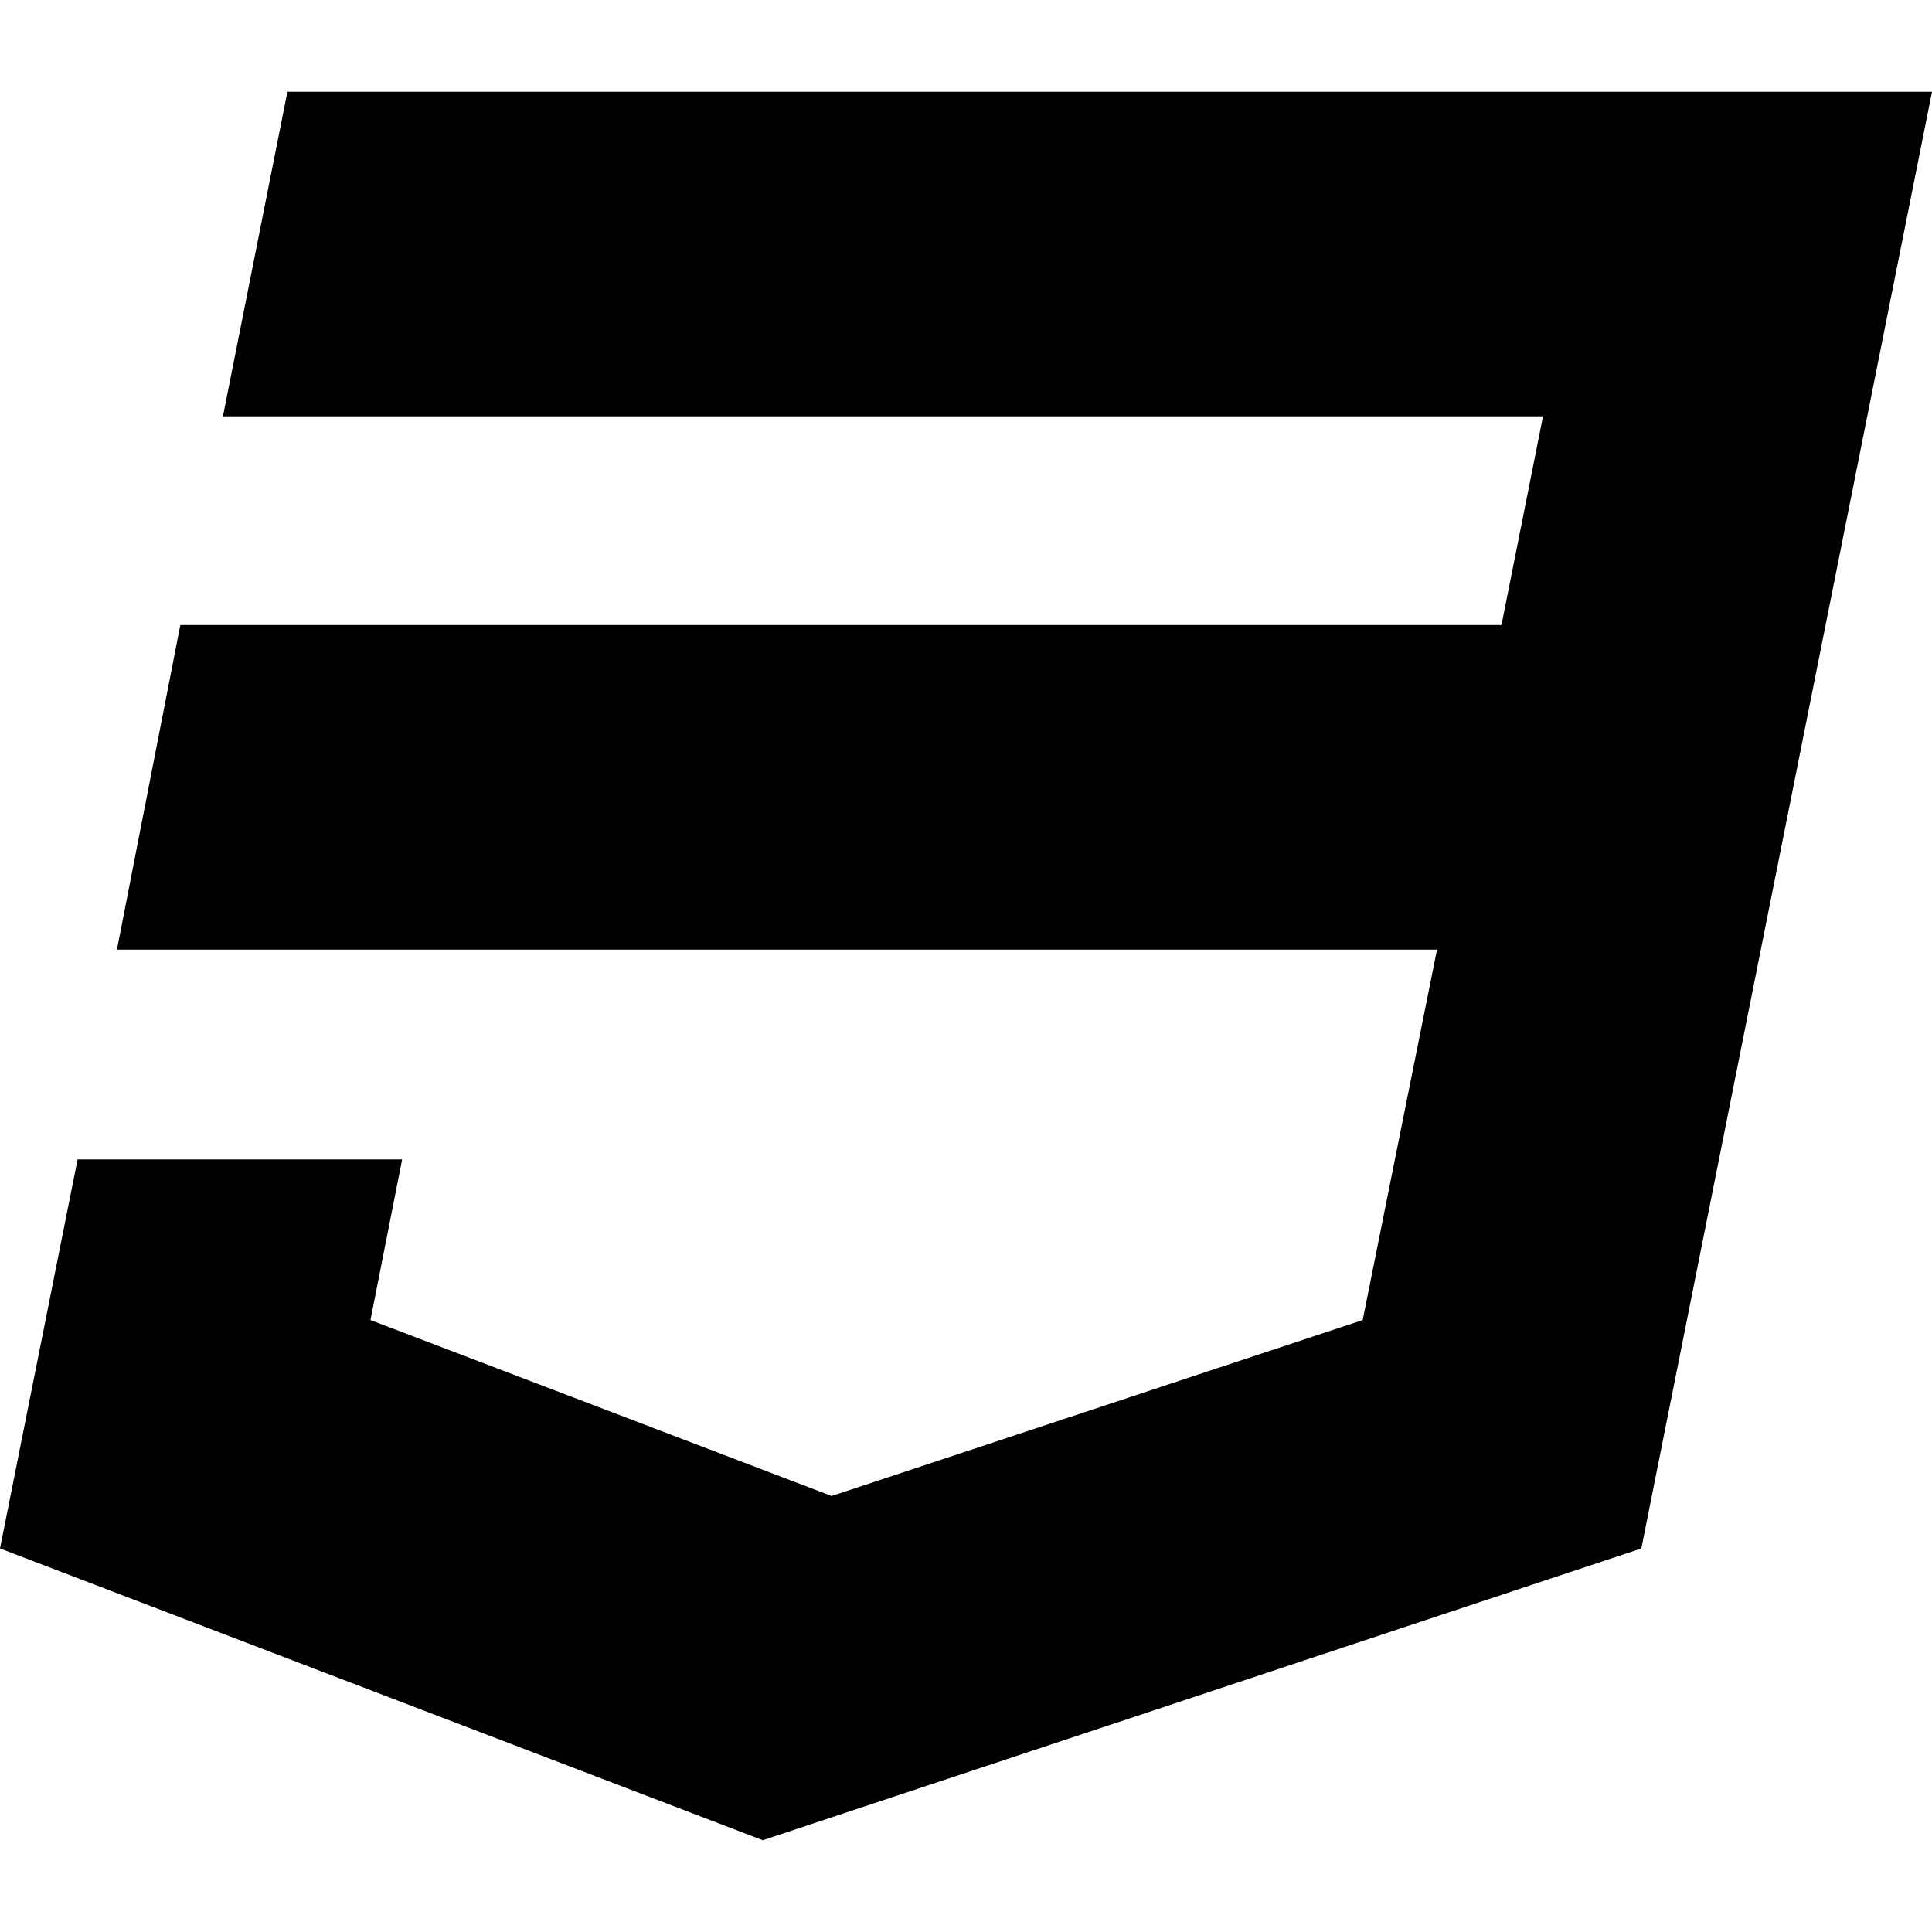
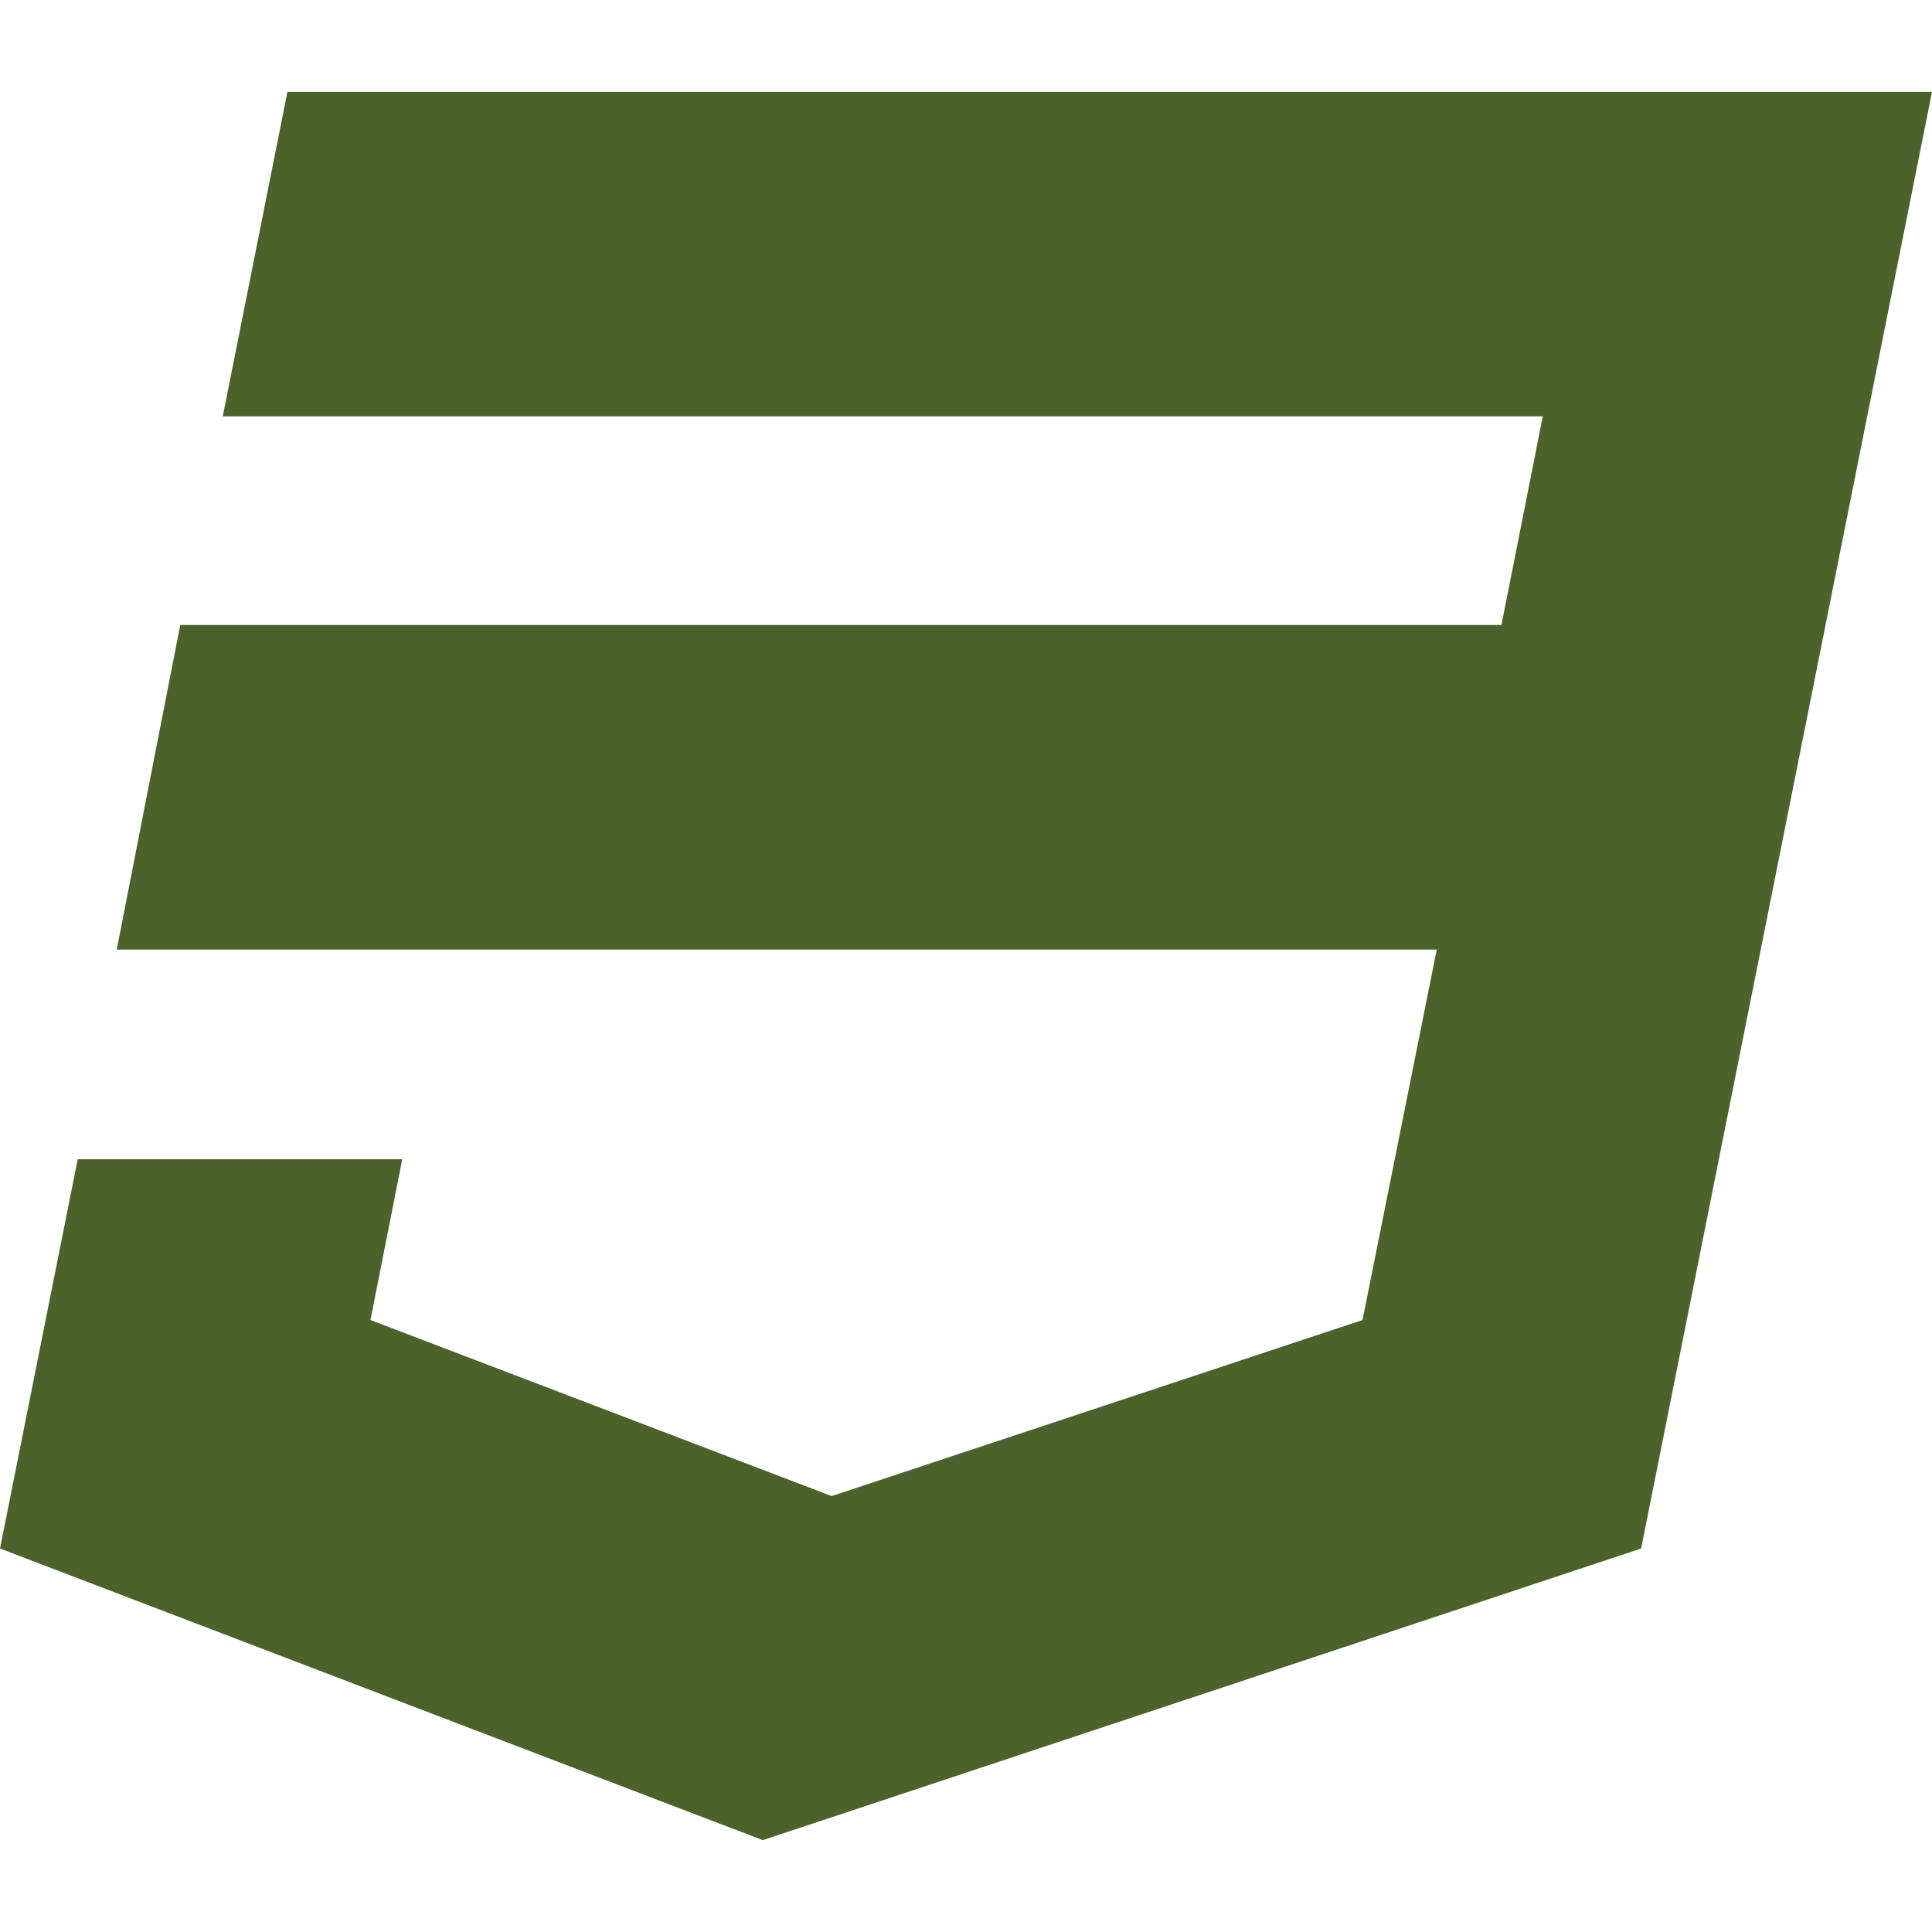
- <svg xmlns="http://www.w3.org/2000/svg" version="1.1" id="Capa_1" x="0px" y="0px" width="504.771px" height="504.771px" viewBox="0 0 504.771 504.771" style="enable-background:new 0 0 504.771 504.771;" xml:space="preserve">
+ <svg xmlns="http://www.w3.org/2000/svg" version="1.1" id="Capa_1" x="0px" y="0px" viewBox="0 0 504.8 504.8" style="enable-background:new 0 0 504.8 504.8;" xml:space="preserve">
+   <style type="text/css">
+ 	.st0{fill:#4B632A;}
+ </style>
  <g>
-     <polygon points="75.089,23.98 58.245,108.778 403.138,108.778 392.289,163.309 47.111,163.309 30.549,248.104 375.445,248.104    356.027,344.887 217.273,390.856 96.789,344.887 105.069,302.921 20.272,302.921 0,404.559 199.286,480.791 428.831,404.559    504.771,23.98  " />
+     <polygon class="st0" points="75.1,24 58.2,108.8 403.1,108.8 392.3,163.3 47.1,163.3 30.5,248.1 375.4,248.1 356,344.9    217.3,390.9 96.8,344.9 105.1,302.9 20.3,302.9 0,404.6 199.3,480.8 428.8,404.6 504.8,24  " />
  </g>
-   <g>
- </g>
-   <g>
- </g>
-   <g>
- </g>
-   <g>
- </g>
-   <g>
- </g>
-   <g>
- </g>
-   <g>
- </g>
-   <g>
- </g>
-   <g>
- </g>
-   <g>
- </g>
-   <g>
- </g>
-   <g>
- </g>
-   <g>
- </g>
-   <g>
- </g>
-   <g>
- </g>
</svg>
